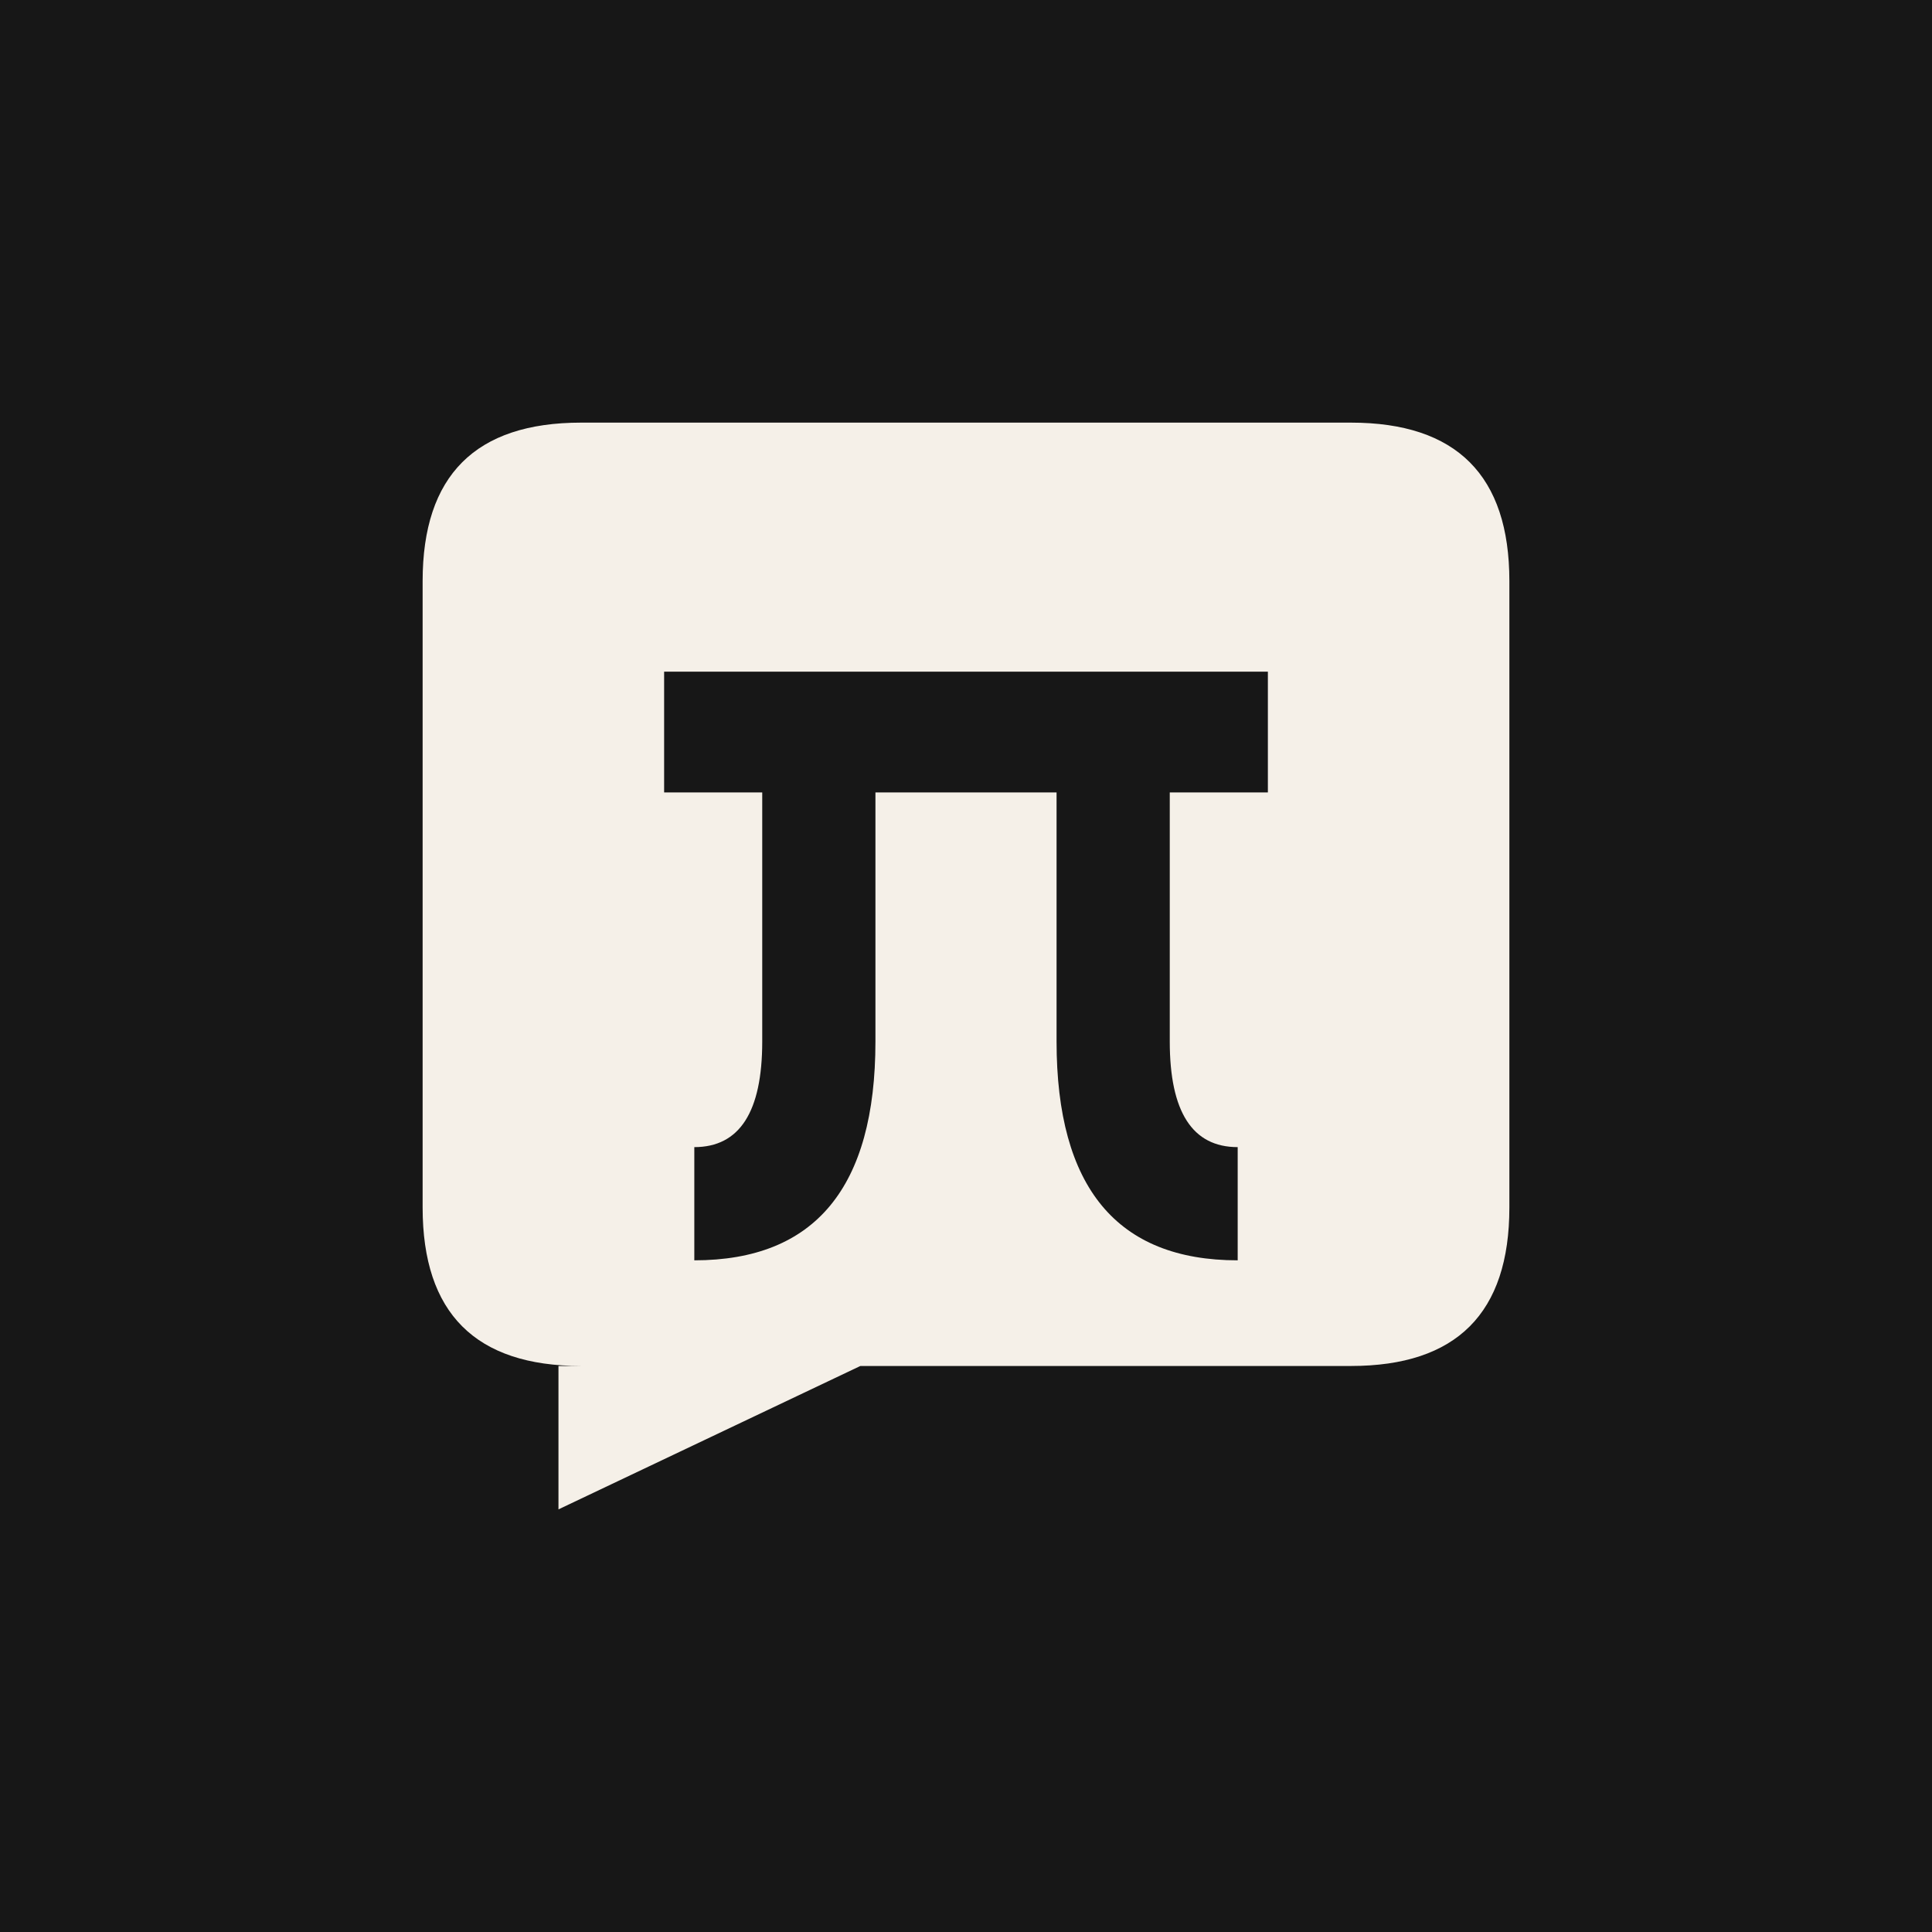
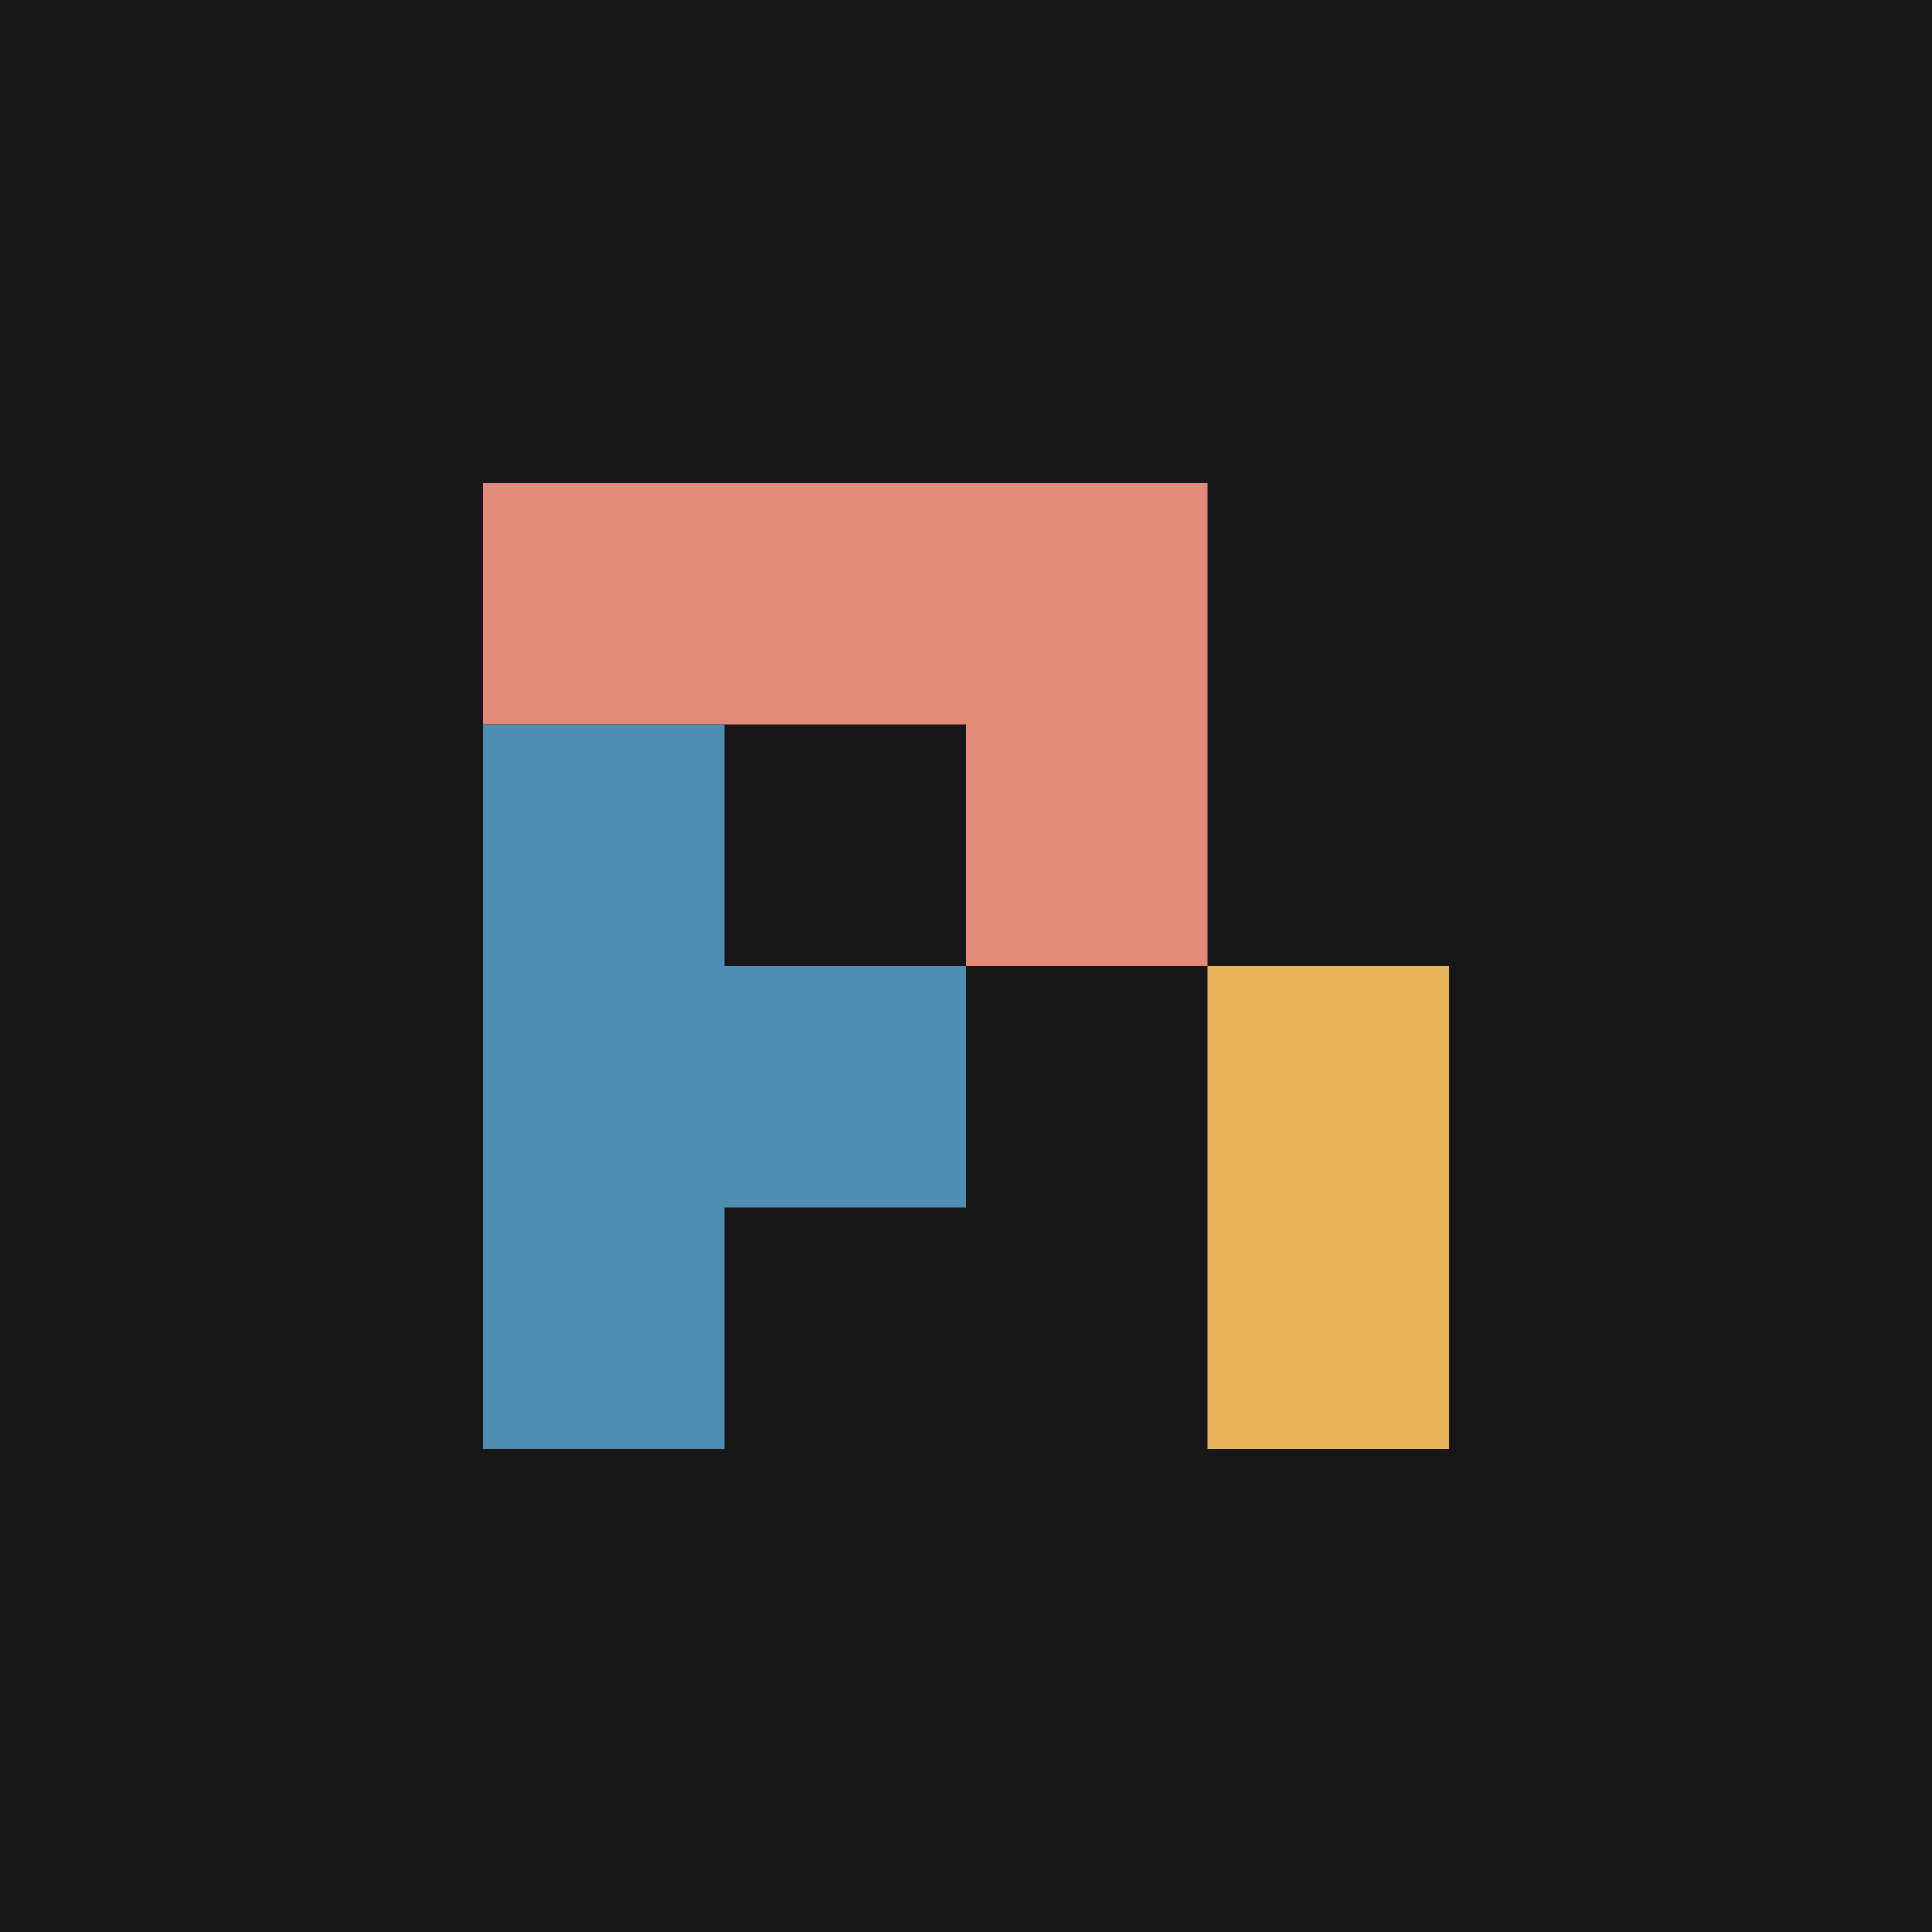
<svg xmlns="http://www.w3.org/2000/svg" width="512" height="512" viewBox="0 0 512 512">
  <rect width="512" height="512" fill="#171717" />
-   <path fill="#f5f0e8" d="M154 112H358Q400 112 400 154V320Q400 362 358 362H228L148 400V362H154Q112 362 112 320V154Q112 112 154 112Z" />
-   <path fill="#171717" d="M176 178H336V210H310V276Q310 304 328 304V334Q280 334 280 276V210H232V276Q232 334 184 334V304Q202 304 202 276V210H176Z" />
+   <path fill="#e48a7a" d="M128 128H320V256H256V192H128Z" />
+   <path fill="#4f8eb3" d="M128 192H192V256H256V320H192V384H128Z" />
+   <path fill="#eab65d" d="M320 256H384V384H320Z" />
</svg>
